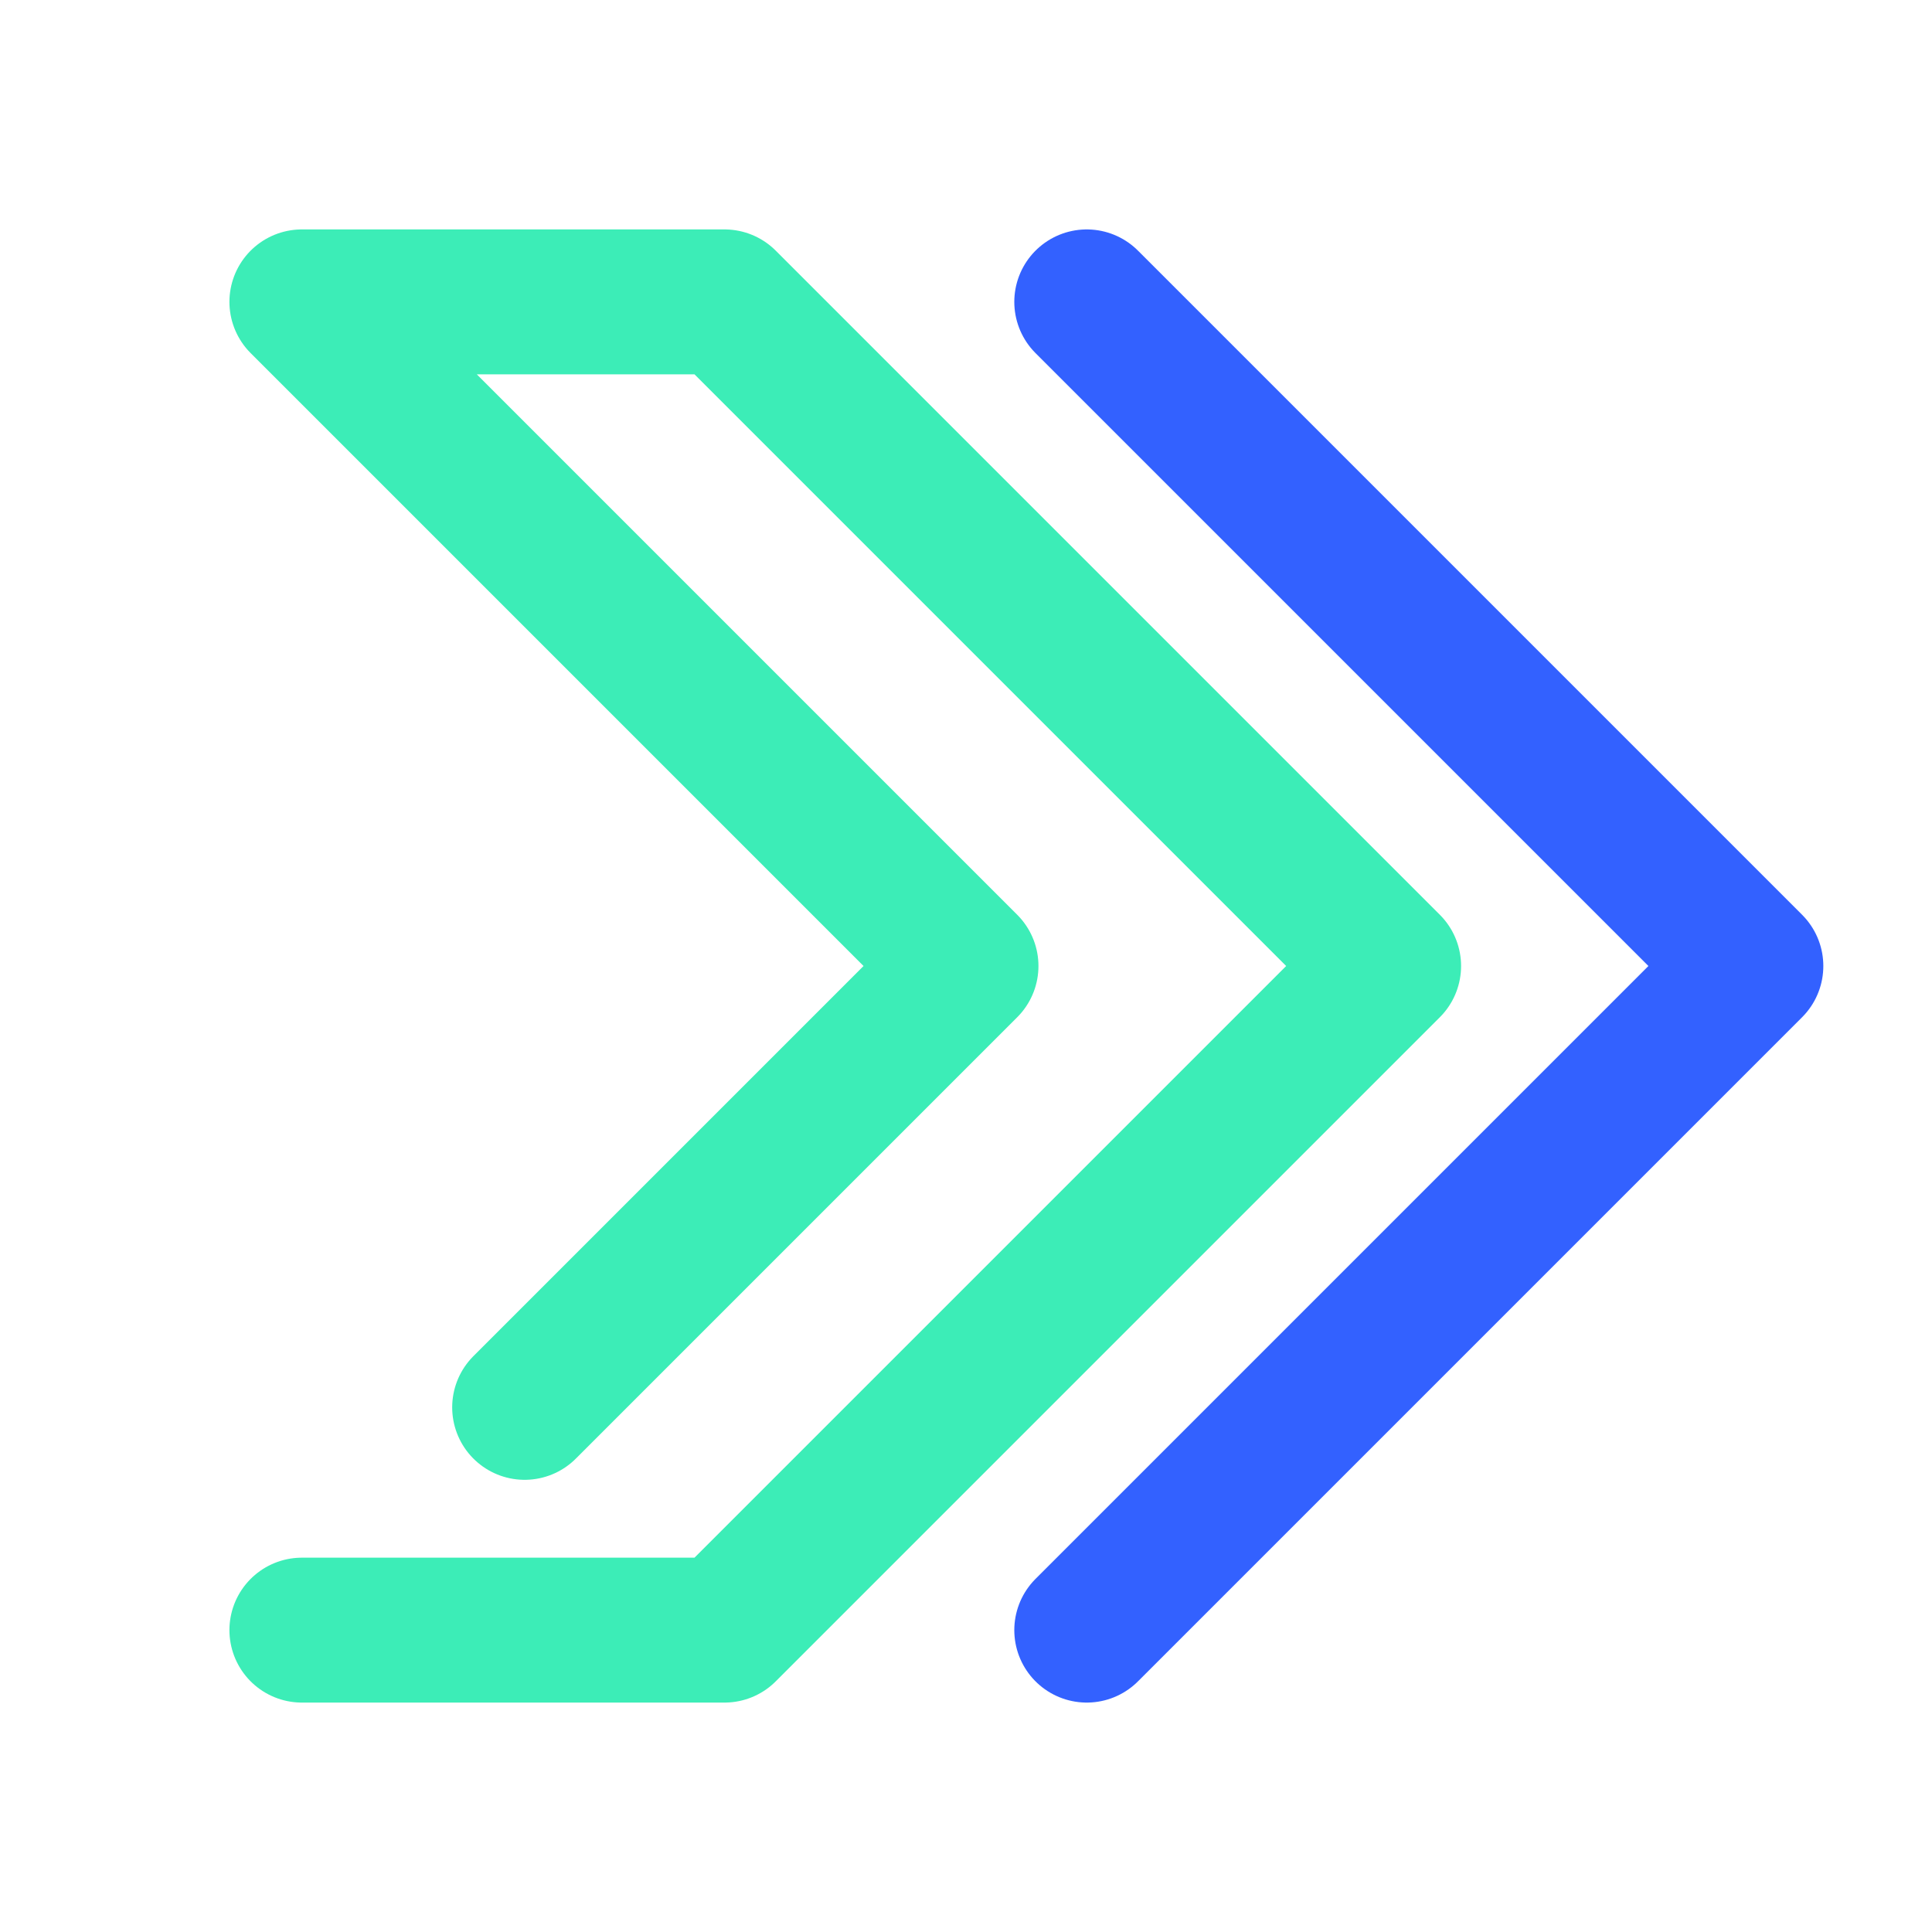
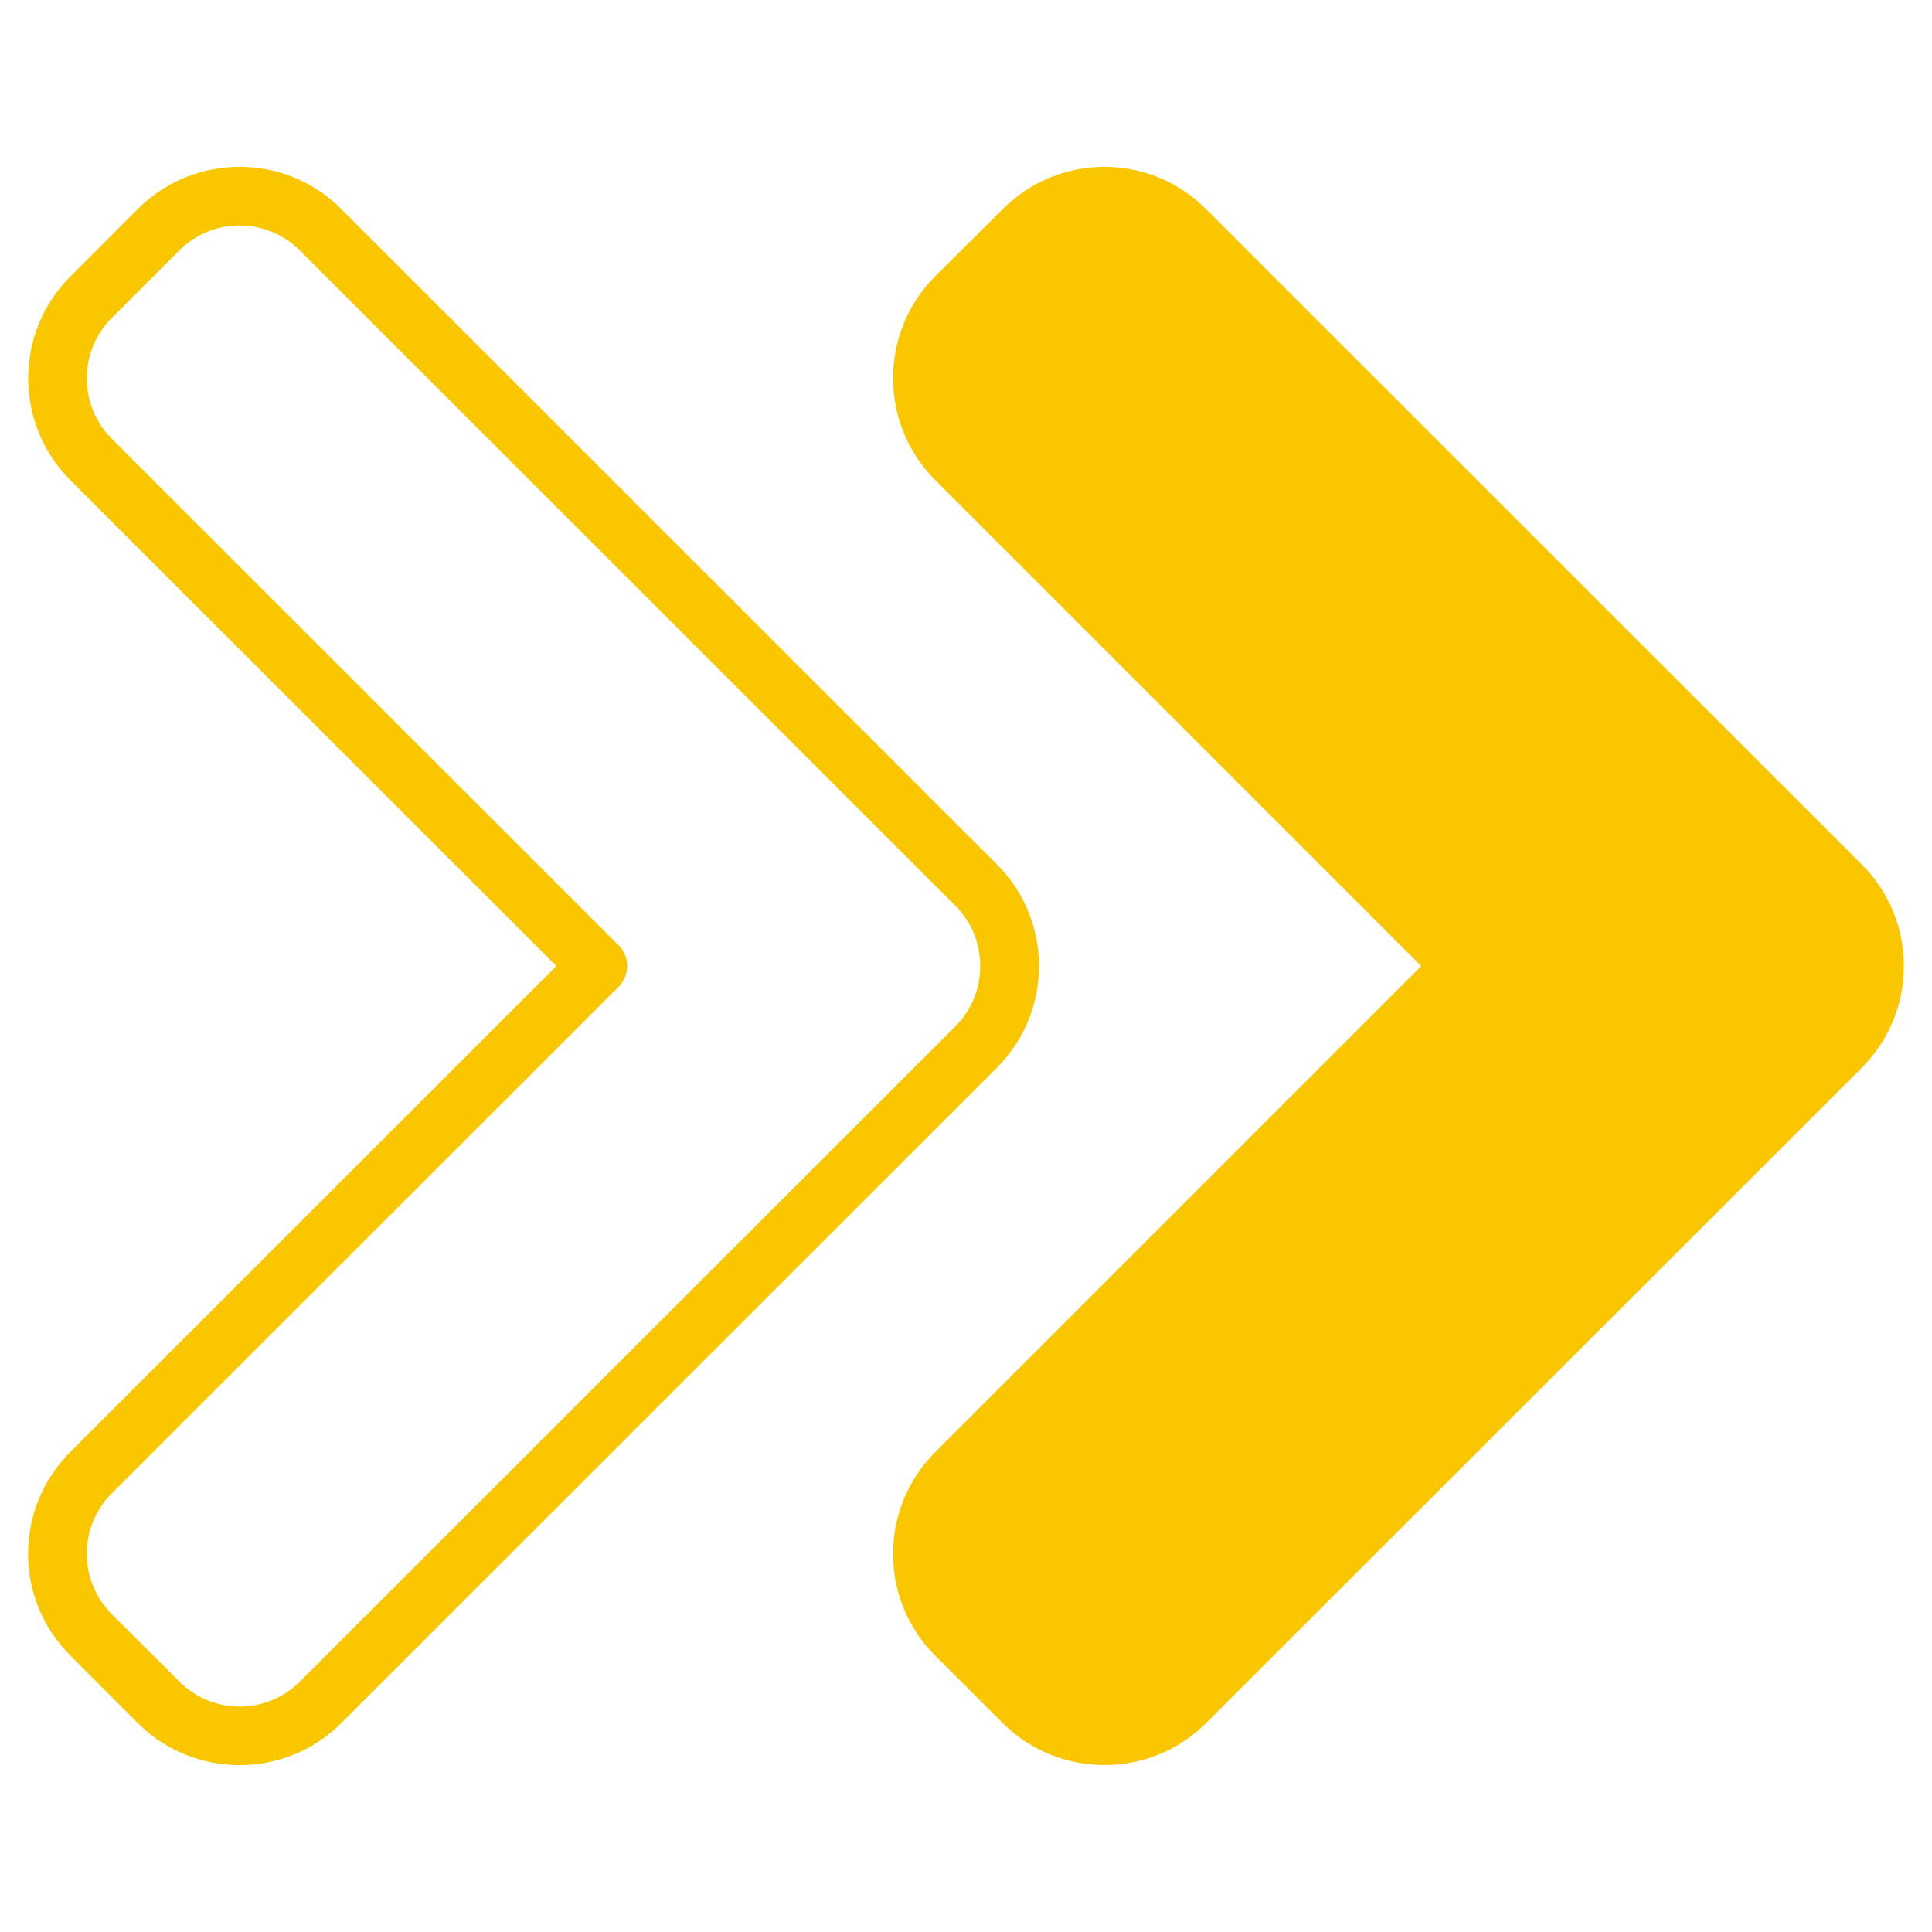
- <svg xmlns="http://www.w3.org/2000/svg" width="20" height="20" viewBox="0 0 20 20" fill="none">
-   <path d="M5.431 14.569L10 10L3.125 3.125H7.5L14.375 10L7.5 16.875H3.125" stroke="#3CEDB7" stroke-width="1.5" stroke-miterlimit="10" stroke-linecap="round" stroke-linejoin="round" />
-   <path d="M11.25 3.125L18.125 10L11.25 16.875" stroke="#3361FF" stroke-width="1.5" stroke-miterlimit="10" stroke-linecap="round" stroke-linejoin="round" />
+ <svg xmlns="http://www.w3.org/2000/svg" width="16" height="16" viewBox="0 0 16 16" fill="none">
+   <path d="M7.746 12.025C7.28 12.489 7.28 13.246 7.743 13.709L8.304 14.27C8.768 14.733 9.525 14.733 9.988 14.27L15.418 8.843C15.643 8.617 15.767 8.319 15.767 8.001C15.767 7.683 15.643 7.382 15.418 7.159L9.988 1.732C9.755 1.499 9.452 1.382 9.146 1.382C8.84 1.382 8.537 1.499 8.304 1.732L7.743 2.29C7.28 2.756 7.28 3.511 7.746 3.977L11.77 8.001L7.746 12.025Z" fill="#FAC600" />
+   <path d="M4.608 8L0.582 3.976C0.118 3.511 0.117 2.755 0.582 2.291L1.141 1.731C1.141 1.731 1.141 1.731 1.141 1.731C1.606 1.266 2.361 1.265 2.826 1.731L8.255 7.158C8.48 7.383 8.604 7.682 8.604 8C8.604 8.319 8.48 8.618 8.255 8.843L2.826 14.27C2.361 14.735 1.605 14.733 1.141 14.27L0.582 13.71C0.116 13.244 0.116 12.491 0.582 12.025L4.608 8ZM0.925 13.367L1.485 13.926C1.76 14.202 2.208 14.202 2.483 13.927L7.912 8.5C8.045 8.366 8.118 8.189 8.118 8C8.118 7.812 8.045 7.634 7.912 7.501L2.483 2.074C2.208 1.799 1.76 1.798 1.485 2.074H1.485L0.925 2.634C0.65 2.909 0.65 3.357 0.925 3.633L5.123 7.829C5.168 7.874 5.194 7.936 5.194 8C5.194 8.065 5.168 8.126 5.123 8.172L0.925 12.368C0.649 12.645 0.65 13.091 0.925 13.367Z" fill="#FAC600" />
</svg>
